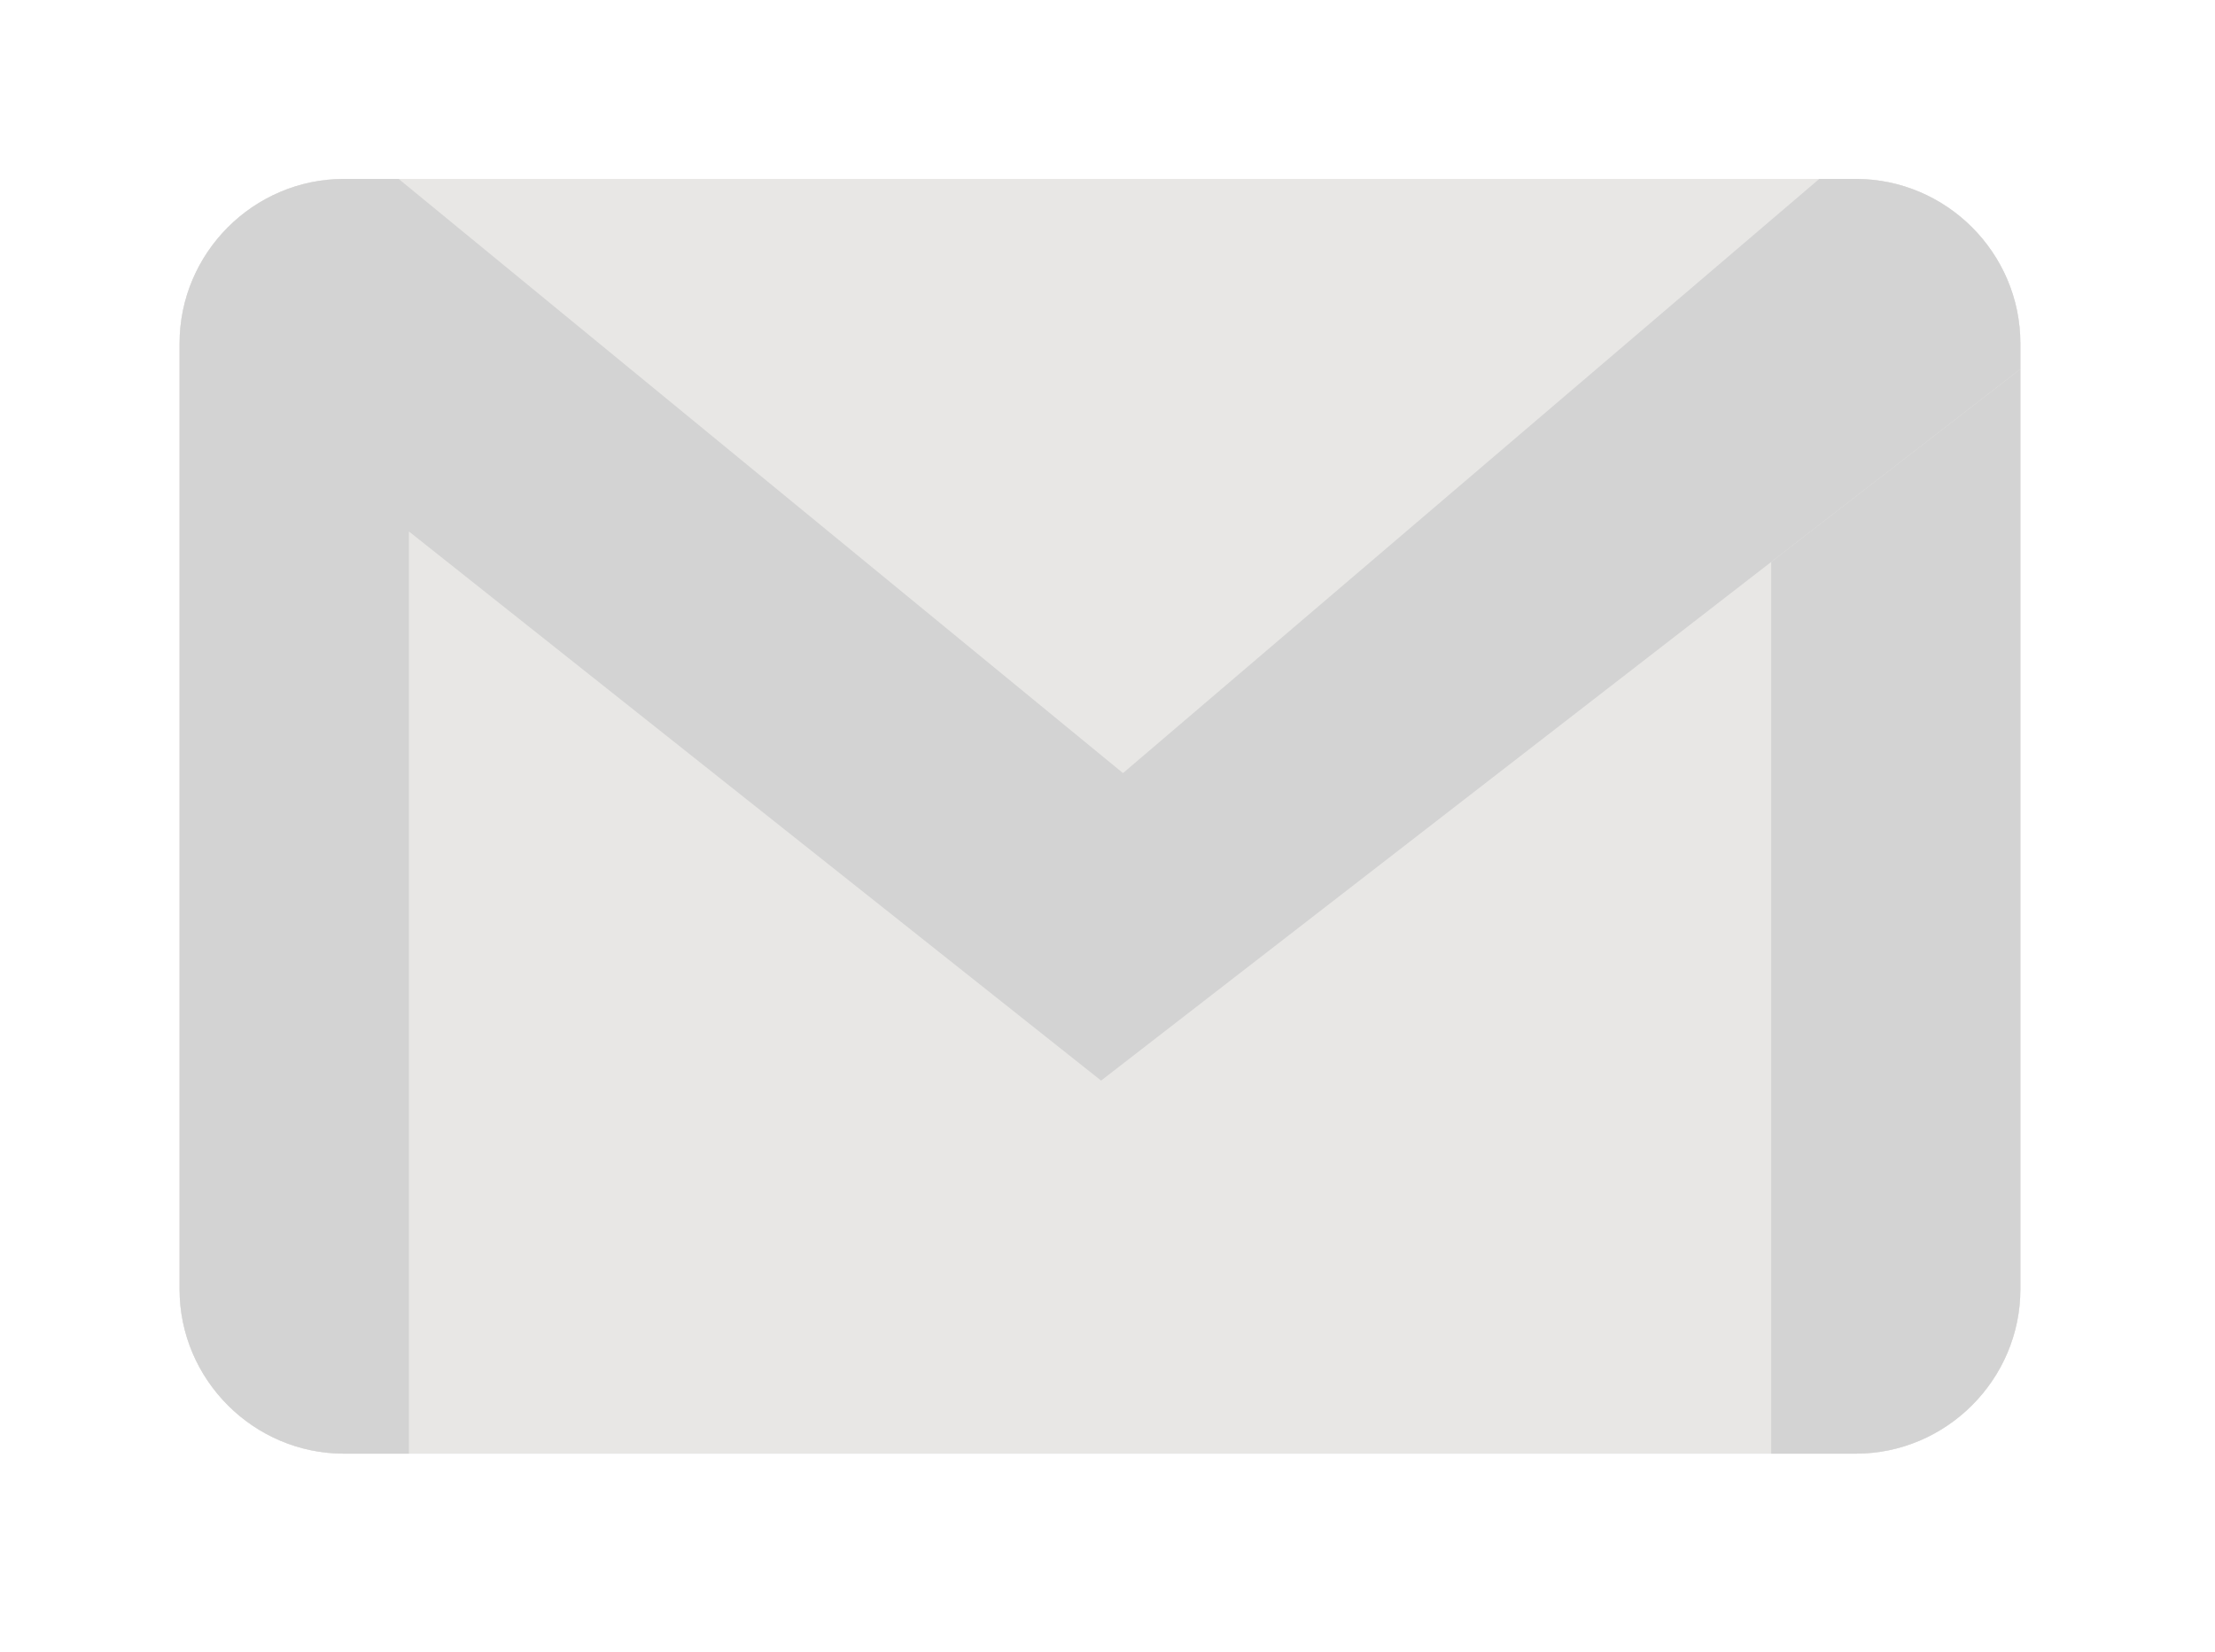
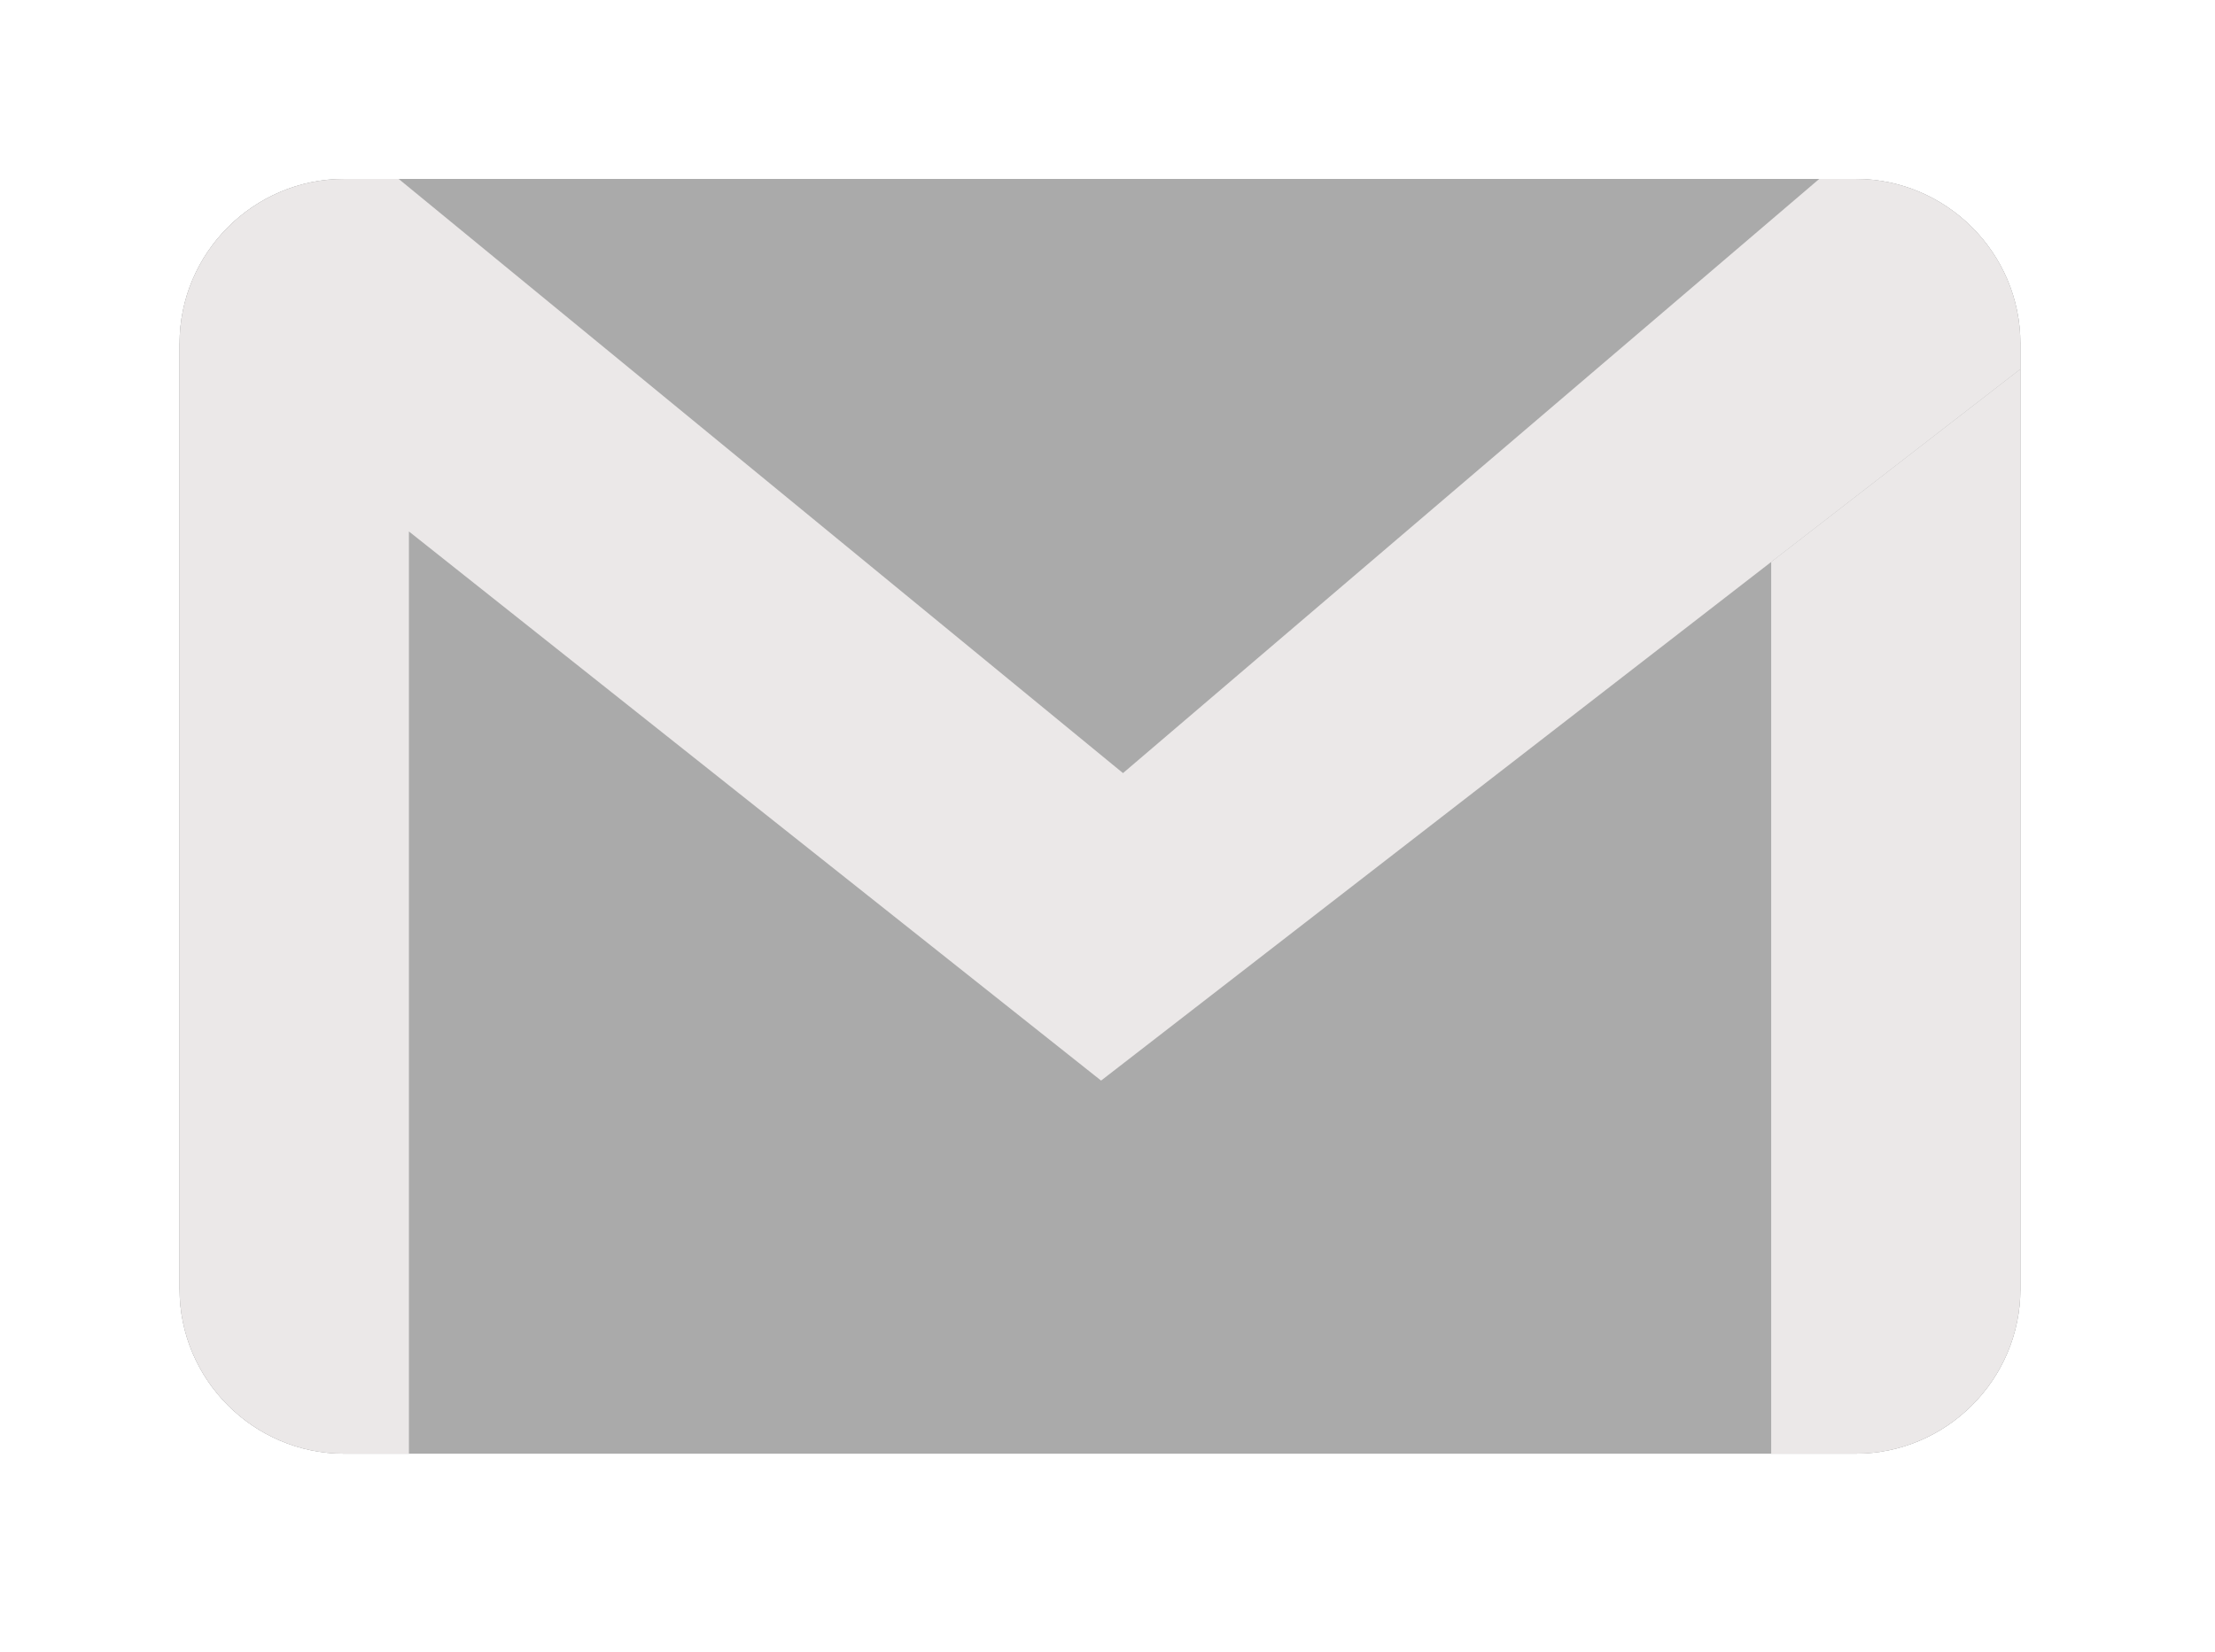
<svg xmlns="http://www.w3.org/2000/svg" xmlns:xlink="http://www.w3.org/1999/xlink" version="1.1" id="Layer_1" x="0px" y="0px" width="259.091px" height="193.182px" viewBox="0 0 259.091 193.182" enable-background="new 0 0 259.091 193.182" xml:space="preserve">
  <g>
    <defs>
      <path id="SVGID_1_" d="M40.24,20.936c-10.582,0-19.234,8.665-19.234,19.247v110.652c0,10.576,8.653,19.24,19.234,19.24h176.831    c10.588,0,19.253-8.664,19.253-19.24V40.183c0-10.582-8.665-19.247-19.253-19.247H40.24z" />
    </defs>
-     <use xlink:href="#SVGID_1_" overflow="visible" fill="#E8E7E5" />
+     <use xlink:href="#SVGID_1_" overflow="visible" fill="#AAAAAA" />
    <clipPath id="SVGID_2_">
      <use xlink:href="#SVGID_1_" overflow="visible" />
    </clipPath>
-     <rect x="21.006" y="20.936" clip-path="url(#SVGID_2_)" fill="#E8E7E5" width="215.318" height="149.139" />
+     <rect x="21.006" y="20.936" clip-path="url(#SVGID_2_)" fill="#AAAAAA" width="215.318" height="149.139" />
  </g>
  <g>
-     <path fill="#D3D3D3" d="M128.795,126.427l107.529-83.242v-3.002c0-10.582-8.659-19.247-19.253-19.247h-4.274l-81.439,69.516   L46.635,20.936H40.24c-10.582,0-19.234,8.665-19.234,19.247v110.652c0,10.569,8.653,19.24,19.234,19.24h7.592V62.18   L128.795,126.427z" />
-     <path fill="#D3D3D3" d="M236.324,150.834V43.185l-29.146,22.559v104.331h9.894C227.659,170.075,236.324,161.404,236.324,150.834" />
+     <path fill="#EBE8E8" d="M128.795,126.427l107.529-83.242v-3.002c0-10.582-8.659-19.247-19.253-19.247h-4.274l-81.439,69.516   L46.635,20.936H40.24c-10.582,0-19.234,8.665-19.234,19.247v110.652c0,10.569,8.653,19.24,19.234,19.24h7.592V62.18   L128.795,126.427z" />
+     <path fill="#EBE8E8" d="M236.324,150.834V43.185l-29.146,22.559v104.331h9.894C227.659,170.075,236.324,161.404,236.324,150.834" />
  </g>
</svg>
